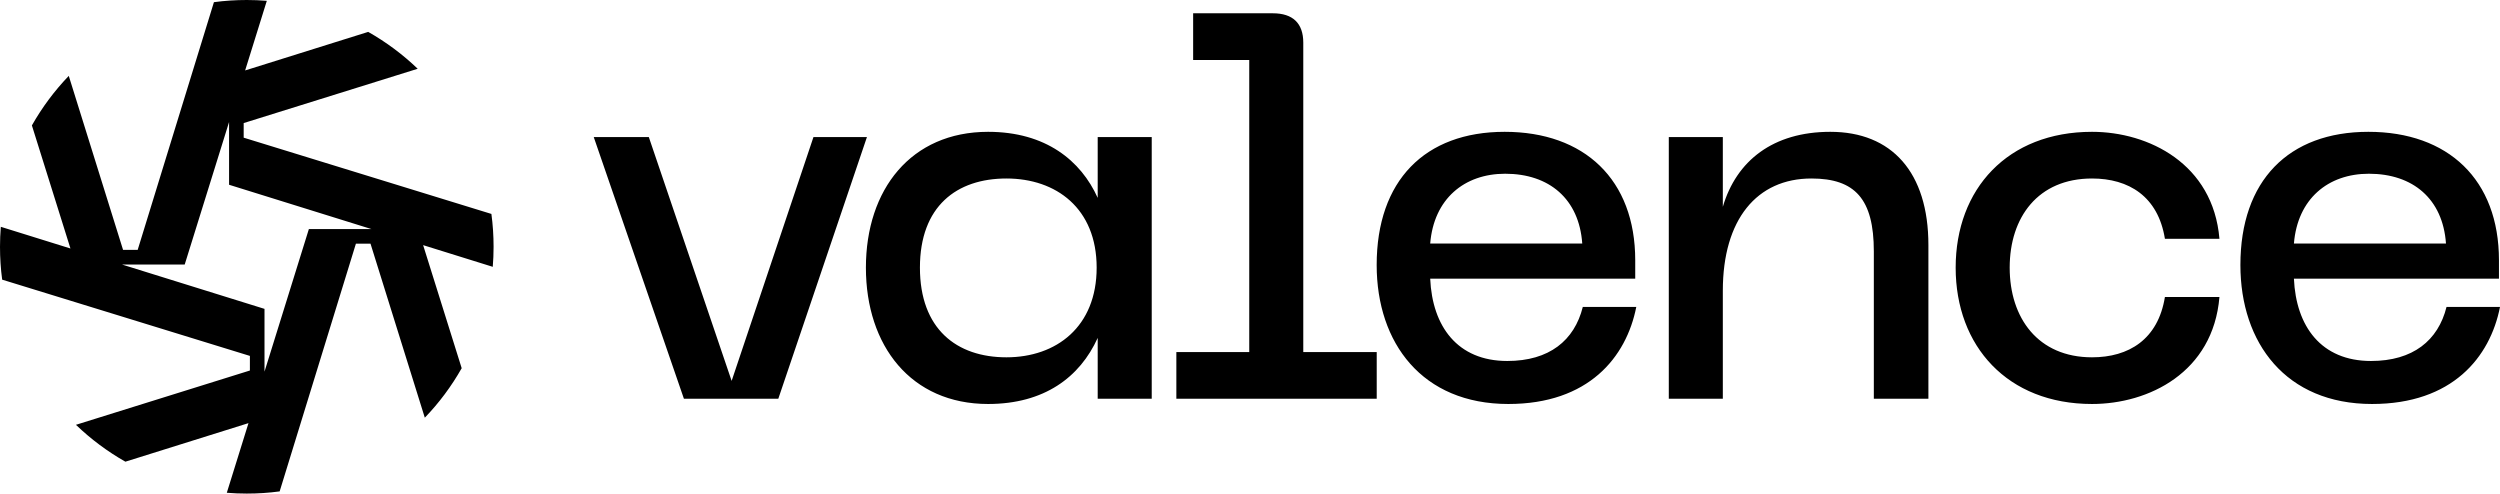
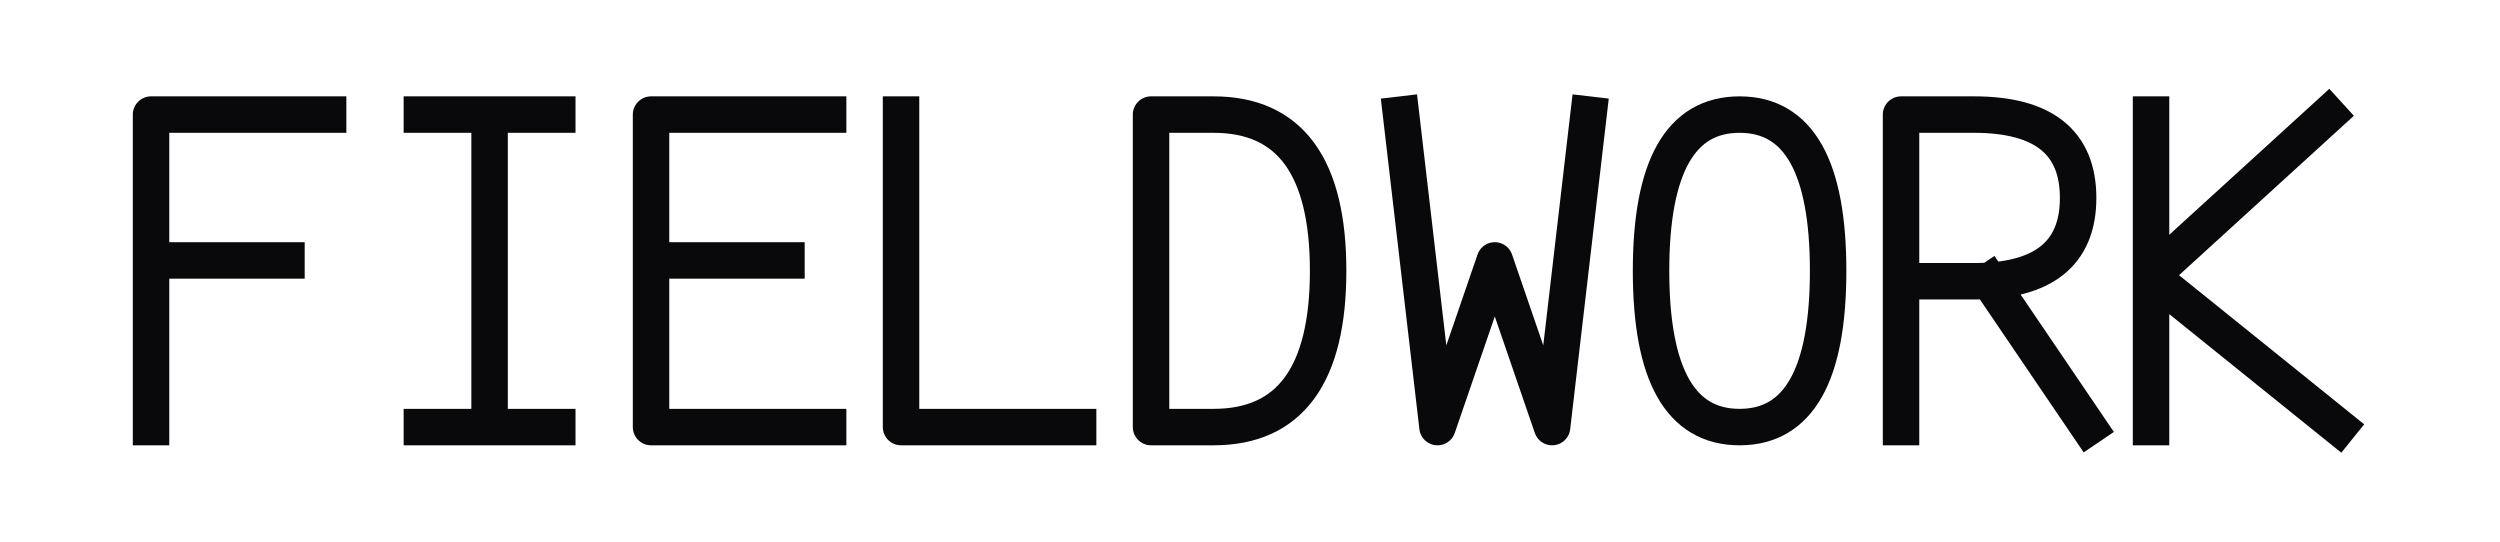
- <svg xmlns="http://www.w3.org/2000/svg" data-name="Layer 2" viewBox="0 0 551.13 108.81">
-   <path d="M108.81 54.41c0-2.46-.16-4.88-.48-7.25L53.72 30.35v-3.22l38.36-11.97a54.4 54.4 0 0 0-10.91-8.13l-27.13 8.5L58.82.18Q56.63 0 54.41 0c-2.46 0-4.88.16-7.25.48L30.35 55.09h-3.22L15.16 16.73a54.5 54.5 0 0 0-8.13 10.92l8.5 27.13L.18 50Q0 52.19 0 54.41c0 2.45.16 4.87.48 7.24l54.61 16.81v3.22L16.74 93.65c3.27 3.14 6.93 5.88 10.9 8.13l27.14-8.5L50 108.63c1.45.12 2.93.18 4.41.18 2.45 0 4.87-.16 7.24-.48l16.81-54.61h3.22l11.97 38.36c3.15-3.27 5.88-6.93 8.13-10.91l-8.5-27.13 15.35 4.78q.18-2.19.18-4.41M68.09 50.5l-9.78 31.43V68.09l-31.43-9.78h13.84L50.5 26.9v13.83l31.39 9.77zM54.41 0c-2.46 0-4.88.16-7.25.48L30.35 55.09h-3.22L15.16 16.73a54.5 54.5 0 0 0-8.13 10.92l8.5 27.13 1.11 3.53h24.08L50.5 26.9l3.54-11.37L58.82.18Q56.63 0 54.41 0m53.92 47.16L53.72 30.35v-3.22l38.36-11.97a54.4 54.4 0 0 0-10.91-8.13l-27.13 8.5-3.54 1.11v24.09l31.39 9.77 11.39 3.54 15.35 4.78q.18-2.19.18-4.41c0-2.46-.16-4.88-.48-7.25m-15.05 6.88-1.11-3.54H68.09l-9.78 31.43-3.53 11.35L50 108.63c1.45.12 2.93.18 4.41.18 2.45 0 4.87-.16 7.24-.48l16.81-54.61h3.22l11.97 38.36c3.15-3.27 5.88-6.93 8.13-10.91zm-66.4 4.27-11.35-3.53L.18 50Q0 52.19 0 54.41c0 2.45.16 4.87.48 7.24l54.61 16.81v3.22L16.74 93.65c3.27 3.14 6.93 5.88 10.9 8.13l27.14-8.5 3.53-1.11V68.09zM54.41 0c-2.46 0-4.88.16-7.25.48L30.35 55.09h-3.22L15.16 16.73a54.5 54.5 0 0 0-8.13 10.92l8.5 27.13 1.11 3.53h24.08L50.5 26.9l3.54-11.37L58.82.18Q56.63 0 54.41 0m53.92 47.16L53.72 30.35v-3.22l38.36-11.97a54.4 54.4 0 0 0-10.91-8.13l-27.13 8.5-3.54 1.11v24.09l31.39 9.77 11.39 3.54 15.35 4.78q.18-2.19.18-4.41c0-2.46-.16-4.88-.48-7.25M54.41 0c-2.46 0-4.88.16-7.25.48L30.35 55.09h-3.22L15.16 16.73a54.5 54.5 0 0 0-8.13 10.92l8.5 27.13 1.11 3.53h24.08L50.5 26.9l3.54-11.37L58.82.18Q56.63 0 54.41 0m53.92 47.16L53.72 30.35v-3.22l38.36-11.97a54.4 54.4 0 0 0-10.91-8.13l-27.13 8.5-3.54 1.11v24.09l31.39 9.77 11.39 3.54 15.35 4.78q.18-2.19.18-4.41c0-2.46-.16-4.88-.48-7.25m-15.05 6.88-1.11-3.54H68.09l-9.78 31.43-3.53 11.35L50 108.63c1.45.12 2.93.18 4.41.18 2.45 0 4.87-.16 7.24-.48l16.81-54.61h3.22l11.97 38.36c3.15-3.27 5.88-6.93 8.13-10.91zm-66.4 4.27-11.35-3.53L.18 50Q0 52.19 0 54.41c0 2.45.16 4.87.48 7.24l54.61 16.81v3.22L16.74 93.65c3.27 3.14 6.93 5.88 10.9 8.13l27.14-8.5 3.53-1.11V68.09zM54.41 0c-2.46 0-4.88.16-7.25.48L30.35 55.09h-3.22L15.16 16.73a54.5 54.5 0 0 0-8.13 10.92l8.5 27.13 1.11 3.53h24.08L50.5 26.9l3.54-11.37L58.82.18Q56.63 0 54.41 0m53.92 47.16L53.72 30.35v-3.22l38.36-11.97a54.4 54.4 0 0 0-10.91-8.13l-27.13 8.5-3.54 1.11v24.09l31.39 9.77 11.39 3.54 15.35 4.78q.18-2.19.18-4.41c0-2.46-.16-4.88-.48-7.25m431.01 20.51c-1.85 7.4-7.4 11.91-16.65 11.91-10.98 0-16.53-7.63-16.99-18.15h45.2v-4.05c0-17.8-11.21-28.32-28.79-28.32S493.9 39.81 493.9 58.42c0 17.23 10.06 30.64 29.02 30.64 17.69 0 26.02-10.29 28.21-21.39zM522.23 38.3c9.71 0 16.3 5.55 16.99 15.38H505.7c.8-9.83 7.51-15.38 16.53-15.38m-61.04 40.47c-11.91 0-18.15-8.67-18.15-19.77s6.24-19.65 18.15-19.65c8.09 0 14.56 3.93 16.07 13.29h12.02c-1.39-16.53-15.61-23.58-28.09-23.58-18.62 0-30.06 12.6-30.06 29.94s11.44 30.06 30.06 30.06c12.48 0 26.7-6.94 28.09-23.59h-12.02c-1.51 9.37-7.98 13.3-16.07 13.3M403.5 29.06c-12.6 0-20.7 6.35-23.7 16.53V30.21h-11.91V87.9h11.91V64.09c0-15.73 7.51-24.74 19.53-24.74 9.6 0 13.76 4.5 13.76 16.07V87.9h12.03V54.03c0-16.07-8.1-24.97-21.62-24.97m-54.57 38.61c-1.85 7.4-7.4 11.91-16.65 11.91-10.98 0-16.53-7.63-16.99-18.15h45.2v-4.05c0-17.8-11.21-28.32-28.79-28.32s-28.21 10.75-28.21 29.36c0 17.23 10.06 30.64 29.02 30.64 17.69 0 26.02-10.29 28.21-21.39zM331.82 38.3c9.71 0 16.3 5.55 16.99 15.38h-33.52c.8-9.83 7.51-15.38 16.53-15.38m-44.51 39.31V9.4c0-4.28-2.31-6.47-6.71-6.47h-17.57v10.29h12.37v64.39h-16.07V87.9h44.17V77.61zm-45.32-47.4v13.41c-3.7-8.21-11.45-14.56-24.16-14.56-17 0-26.94 12.71-26.94 29.94s9.94 30.06 26.94 30.06c12.37 0 20.23-5.9 24.16-14.57V87.9h11.91V30.21zm-20.12 48.56c-10.98 0-19.07-6.24-19.07-19.77s8.09-19.65 19.07-19.65 19.89 6.59 19.89 19.65-8.9 19.77-19.89 19.77m-42.54-48.56-18.04 53.76-18.26-53.76h-12.14l19.88 57.69h20.81l19.54-57.69z" data-name="Layer 1" style="fill: #000; stroke-width: 0" />
+ <svg xmlns="http://www.w3.org/2000/svg" viewBox="0 0 480 104" role="img" aria-label="Fieldwork">
+   <g fill="none" stroke="#09090b" stroke-width="7" stroke-linejoin="round" stroke-linecap="square">
+     <path transform="translate(29 22)" d="M0 60V0H34M0 28H26" />
+     <path transform="translate(77 22)" d="M4 0H30M17 0V60M4 60H30" />
+     <path transform="translate(125 22)" d="M34 0H0V60H34M0 28H26" />
+     <path transform="translate(173 22)" d="M0 0V60H34" />
+     <path transform="translate(221 22)" d="M0 0H12Q34 0 34 30T12 60H0Z" />
+     <path transform="translate(269 22)" d="M0 0L7 60L18 28L29 60L36 0" />
+     <path transform="translate(317 22)" d="M17 0Q0 0 0 30T17 60Q34 60 34 30T17 0Z" />
+     <path transform="translate(365 22)" d="M0 60V0H14Q34 0 34 16T14 32H0M17 32L36 60" />
+     <path transform="translate(413 22)" d="M0 0V60M34 0L0 31L36 60" />
+   </g>
</svg>
